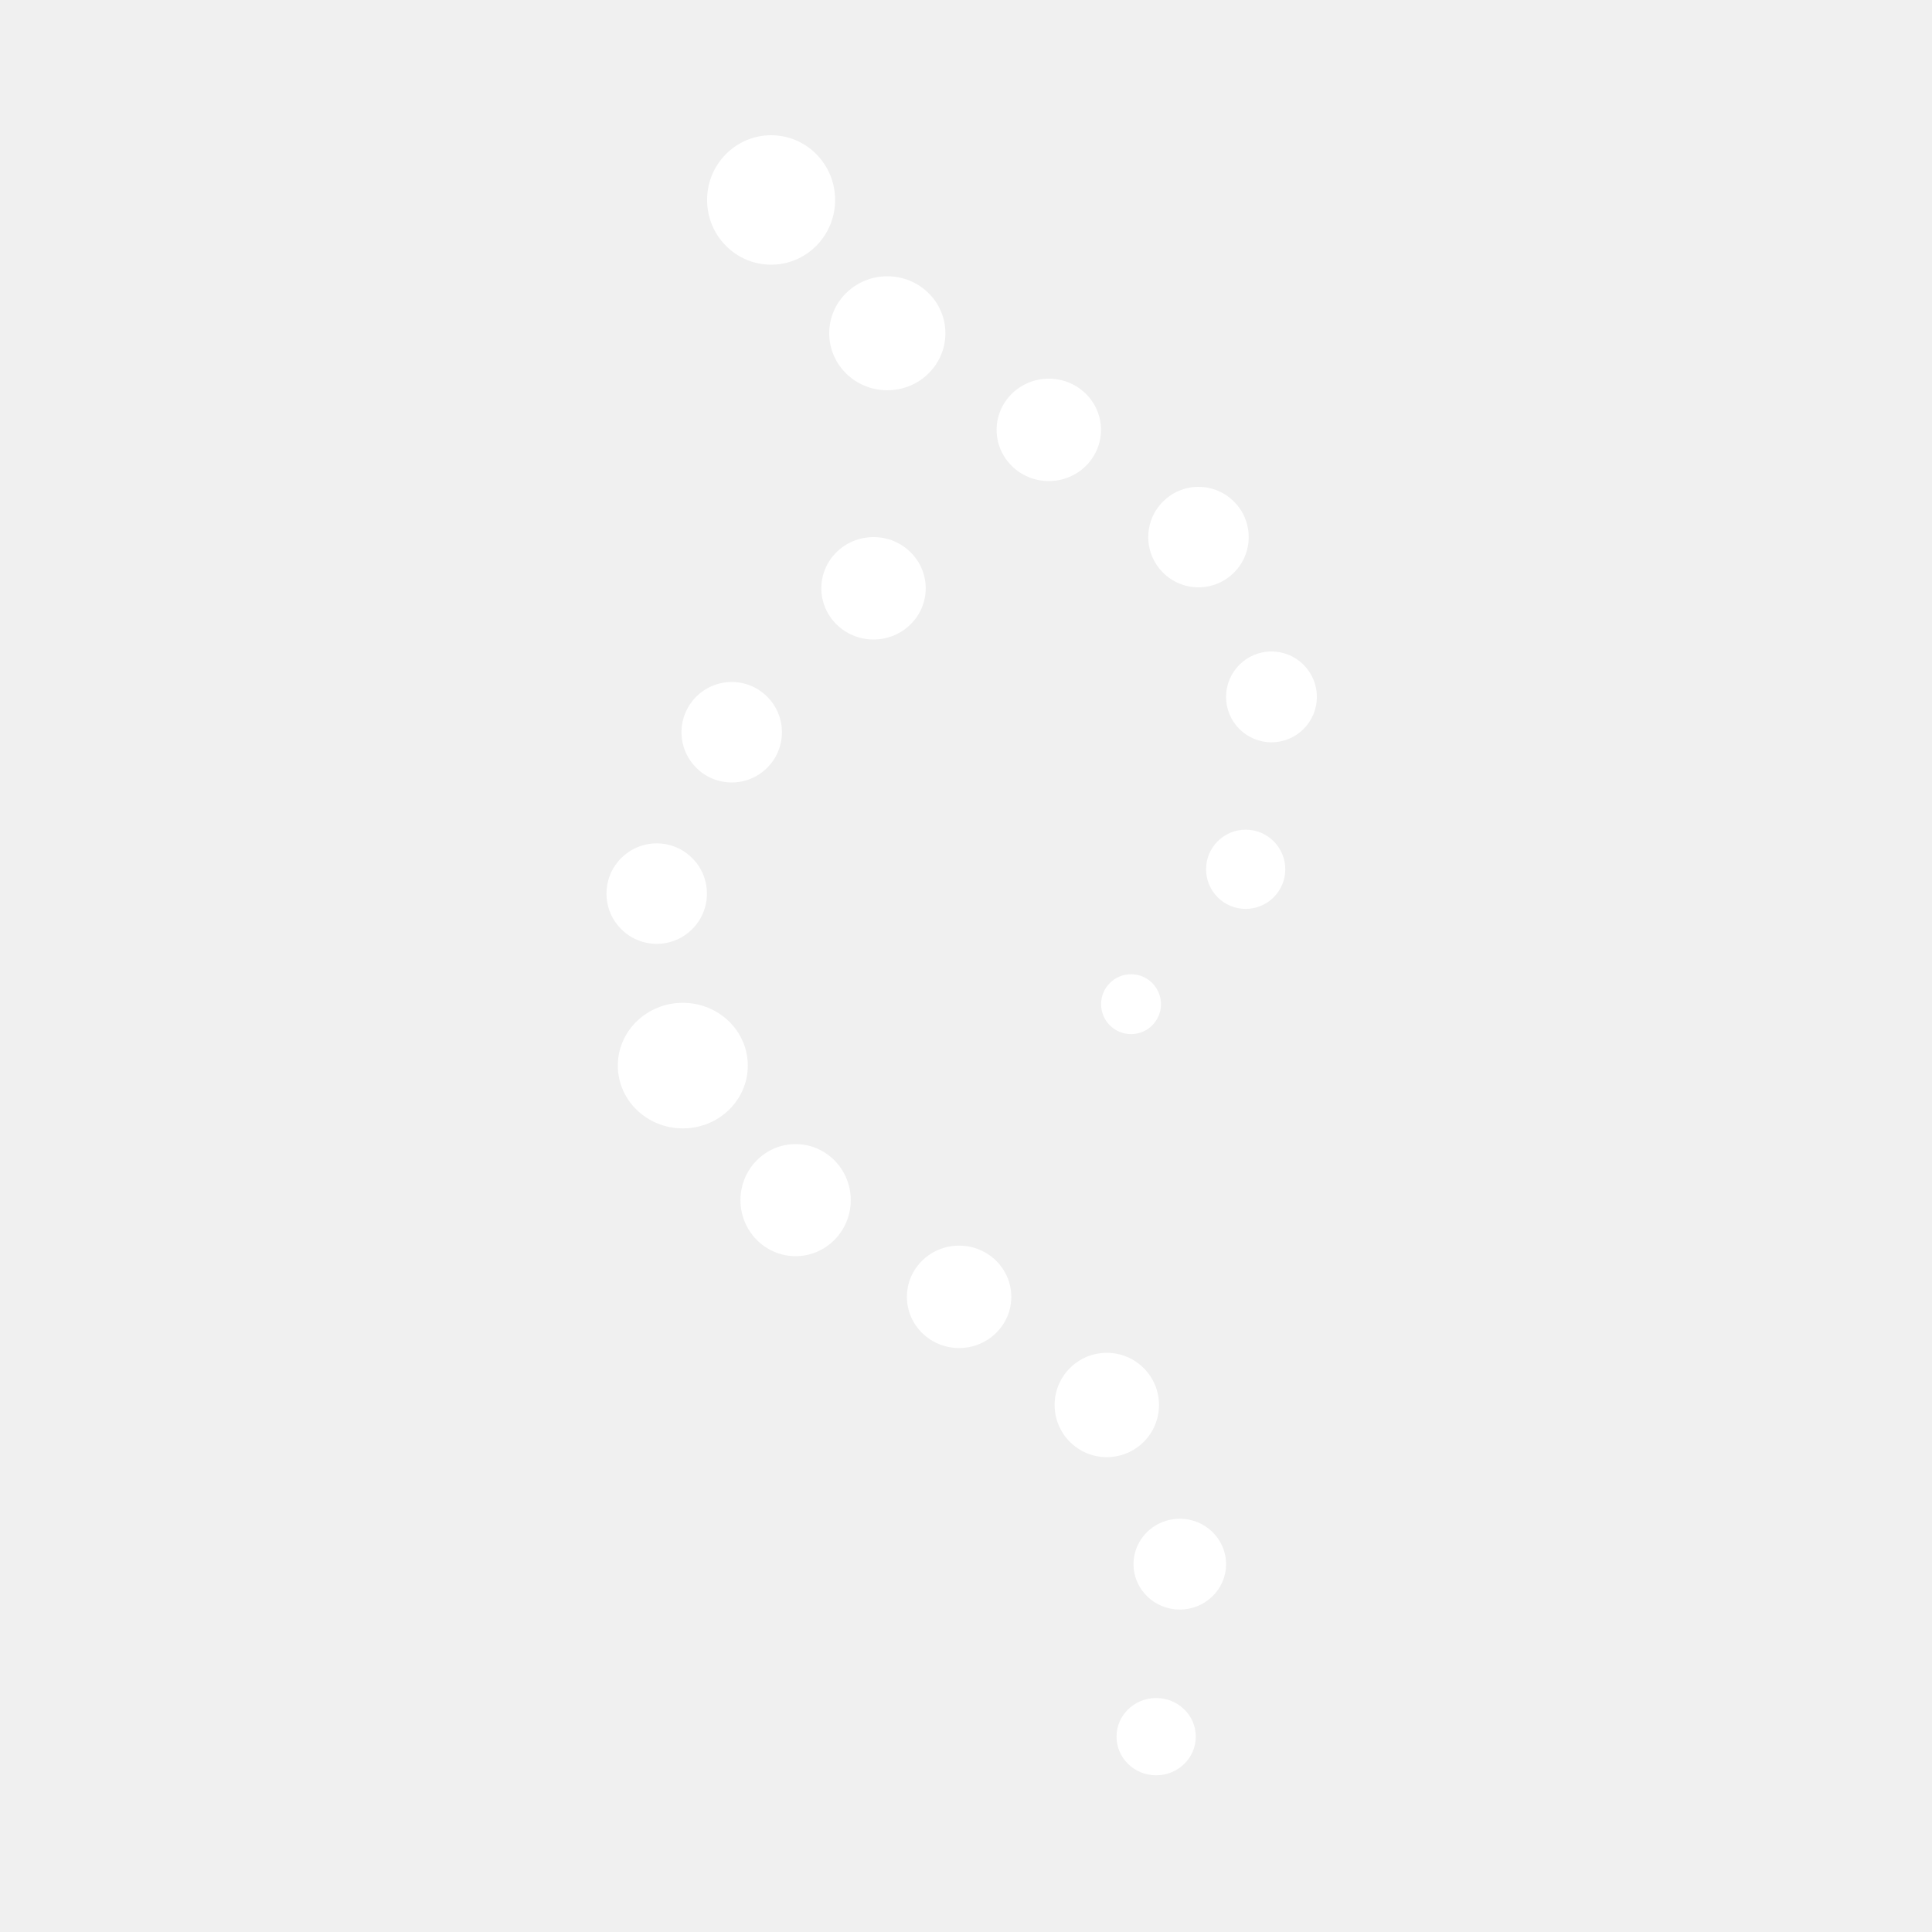
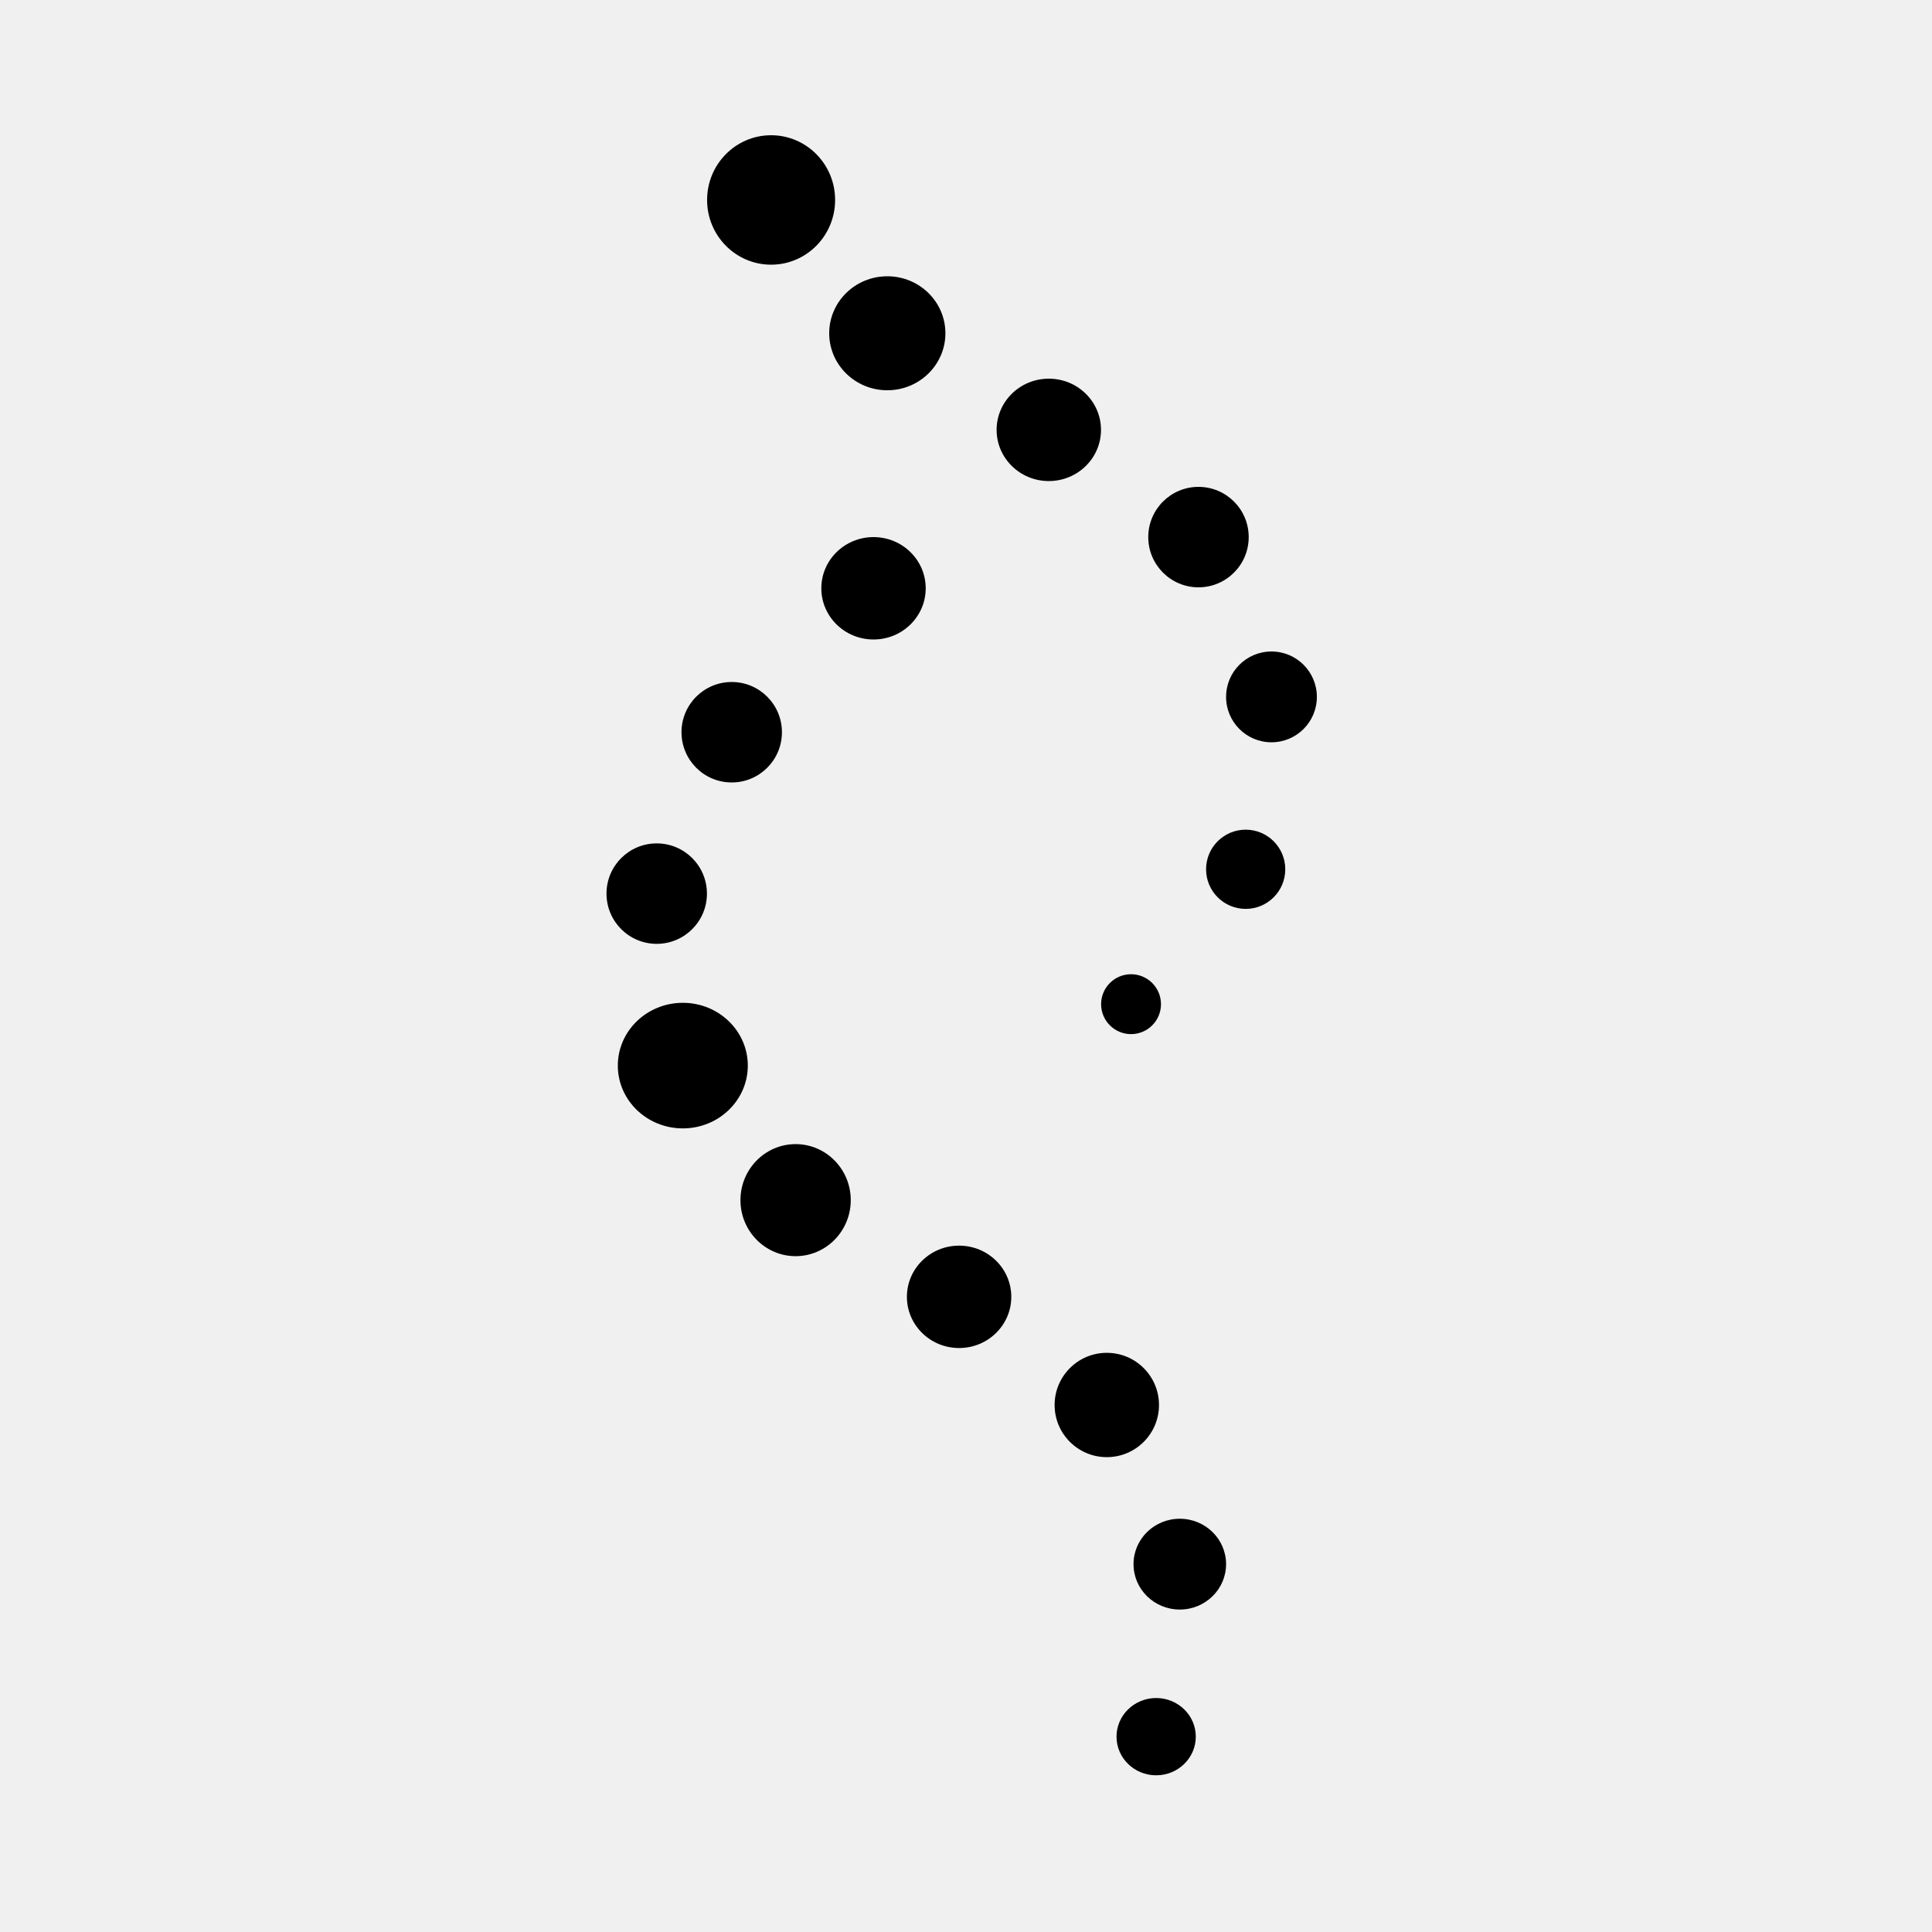
<svg xmlns="http://www.w3.org/2000/svg" width="100%" height="100%" viewBox="0 0 1000 1000" version="1.1" xml:space="preserve" style="fill-rule:evenodd;clip-rule:evenodd;stroke-linejoin:round;stroke-miterlimit:2;">
  <g transform="matrix(1.019407,0,0,1,-14.24758,-6)">
    <g transform="matrix(1.3,0,0,1.288462,-124.9,-37.38461)">
-       <ellipse cx="408" cy="114" rx="25" ry="26" style="fill:white;" />
+       <ellipse cx="408" cy="114" rx="25" ry="26" />
    </g>
    <g transform="matrix(1.092593,0,0,1,-49.01852,-11)">
-       <ellipse cx="470" cy="189.5" rx="27" ry="29.5" style="fill:white;" />
+       <ellipse cx="470" cy="189.5" rx="27" ry="29.5" />
    </g>
    <g transform="matrix(1.261905,0,0,1.292683,-147.5476,-72.04878)">
-       <ellipse cx="550" cy="232.5" rx="21" ry="20.5" style="fill:white;" />
+       <ellipse cx="550" cy="232.5" rx="21" ry="20.5" />
    </g>
    <g transform="matrix(1.177778,0,0,1.177778,-84.86667,-58.73333)">
-       <circle cx="460.5" cy="313.5" r="22.5" style="fill:white;" />
+       <circle cx="460.5" cy="313.5" r="22.5" />
    </g>
    <g transform="matrix(1,0,0,1.019608,-13,-23.41176)">
-       <circle cx="635.5" cy="301.5" r="25.5" style="fill:white;" />
+       <circle cx="635.5" cy="301.5" r="25.5" />
    </g>
    <g transform="matrix(1,0,0,1.019608,-250,77.58823)">
-       <circle cx="635.5" cy="301.5" r="25.5" style="fill:white;" />
+       <circle cx="635.5" cy="301.5" r="25.5" />
    </g>
    <g transform="matrix(0.903846,0,0,0.921569,85.16792,88.85712)">
-       <circle cx="635.5" cy="301.5" r="25.5" style="fill:white;" />
+       <circle cx="635.5" cy="301.5" r="25.5" />
    </g>
    <g transform="matrix(1,0,0,1.019608,-288.0798,161.1232)">
-       <circle cx="635.5" cy="301.5" r="25.5" style="fill:white;" />
+       <circle cx="635.5" cy="301.5" r="25.5" />
    </g>
    <g transform="matrix(1.294118,0,0,1.27451,-461.7406,173.2873)">
-       <circle cx="635.5" cy="301.5" r="25.5" style="fill:white;" />
+       <circle cx="635.5" cy="301.5" r="25.5" />
    </g>
    <g transform="matrix(0.788462,0,0,0.803922,145.3924,213.5573)">
-       <circle cx="635.5" cy="301.5" r="25.5" style="fill:white;" />
+       <circle cx="635.5" cy="301.5" r="25.5" />
    </g>
    <g transform="matrix(0.596154,0,0,0.607843,209.4021,342.4968)">
-       <circle cx="635.5" cy="301.5" r="25.5" style="fill:white;" />
+       <circle cx="635.5" cy="301.5" r="25.5" />
    </g>
    <g transform="matrix(1.098039,0,0,1.137255,-279.864,284.3092)">
-       <circle cx="635.5" cy="301.5" r="25.5" style="fill:white;" />
+       <circle cx="635.5" cy="301.5" r="25.5" />
    </g>
    <g transform="matrix(1.039216,0,0,1.039216,-159.4694,363.9175)">
-       <circle cx="635.5" cy="301.5" r="25.5" style="fill:white;" />
+       <circle cx="635.5" cy="301.5" r="25.5" />
    </g>
    <g transform="matrix(1.039216,0,0,1.058824,-84.47122,413.984)">
-       <circle cx="635.5" cy="301.5" r="25.5" style="fill:white;" />
+       <circle cx="635.5" cy="301.5" r="25.5" />
    </g>
    <g transform="matrix(0.921569,0,0,0.921569,27.35413,537.7471)">
-       <circle cx="635.5" cy="301.5" r="25.5" style="fill:white;" />
+       <circle cx="635.5" cy="301.5" r="25.5" />
    </g>
    <g transform="matrix(0.789216,0,0,0.784314,99.4625,668.4242)">
-       <circle cx="635.5" cy="301.5" r="25.5" style="fill:white;" />
+       <circle cx="635.5" cy="301.5" r="25.5" />
    </g>
  </g>
</svg>
